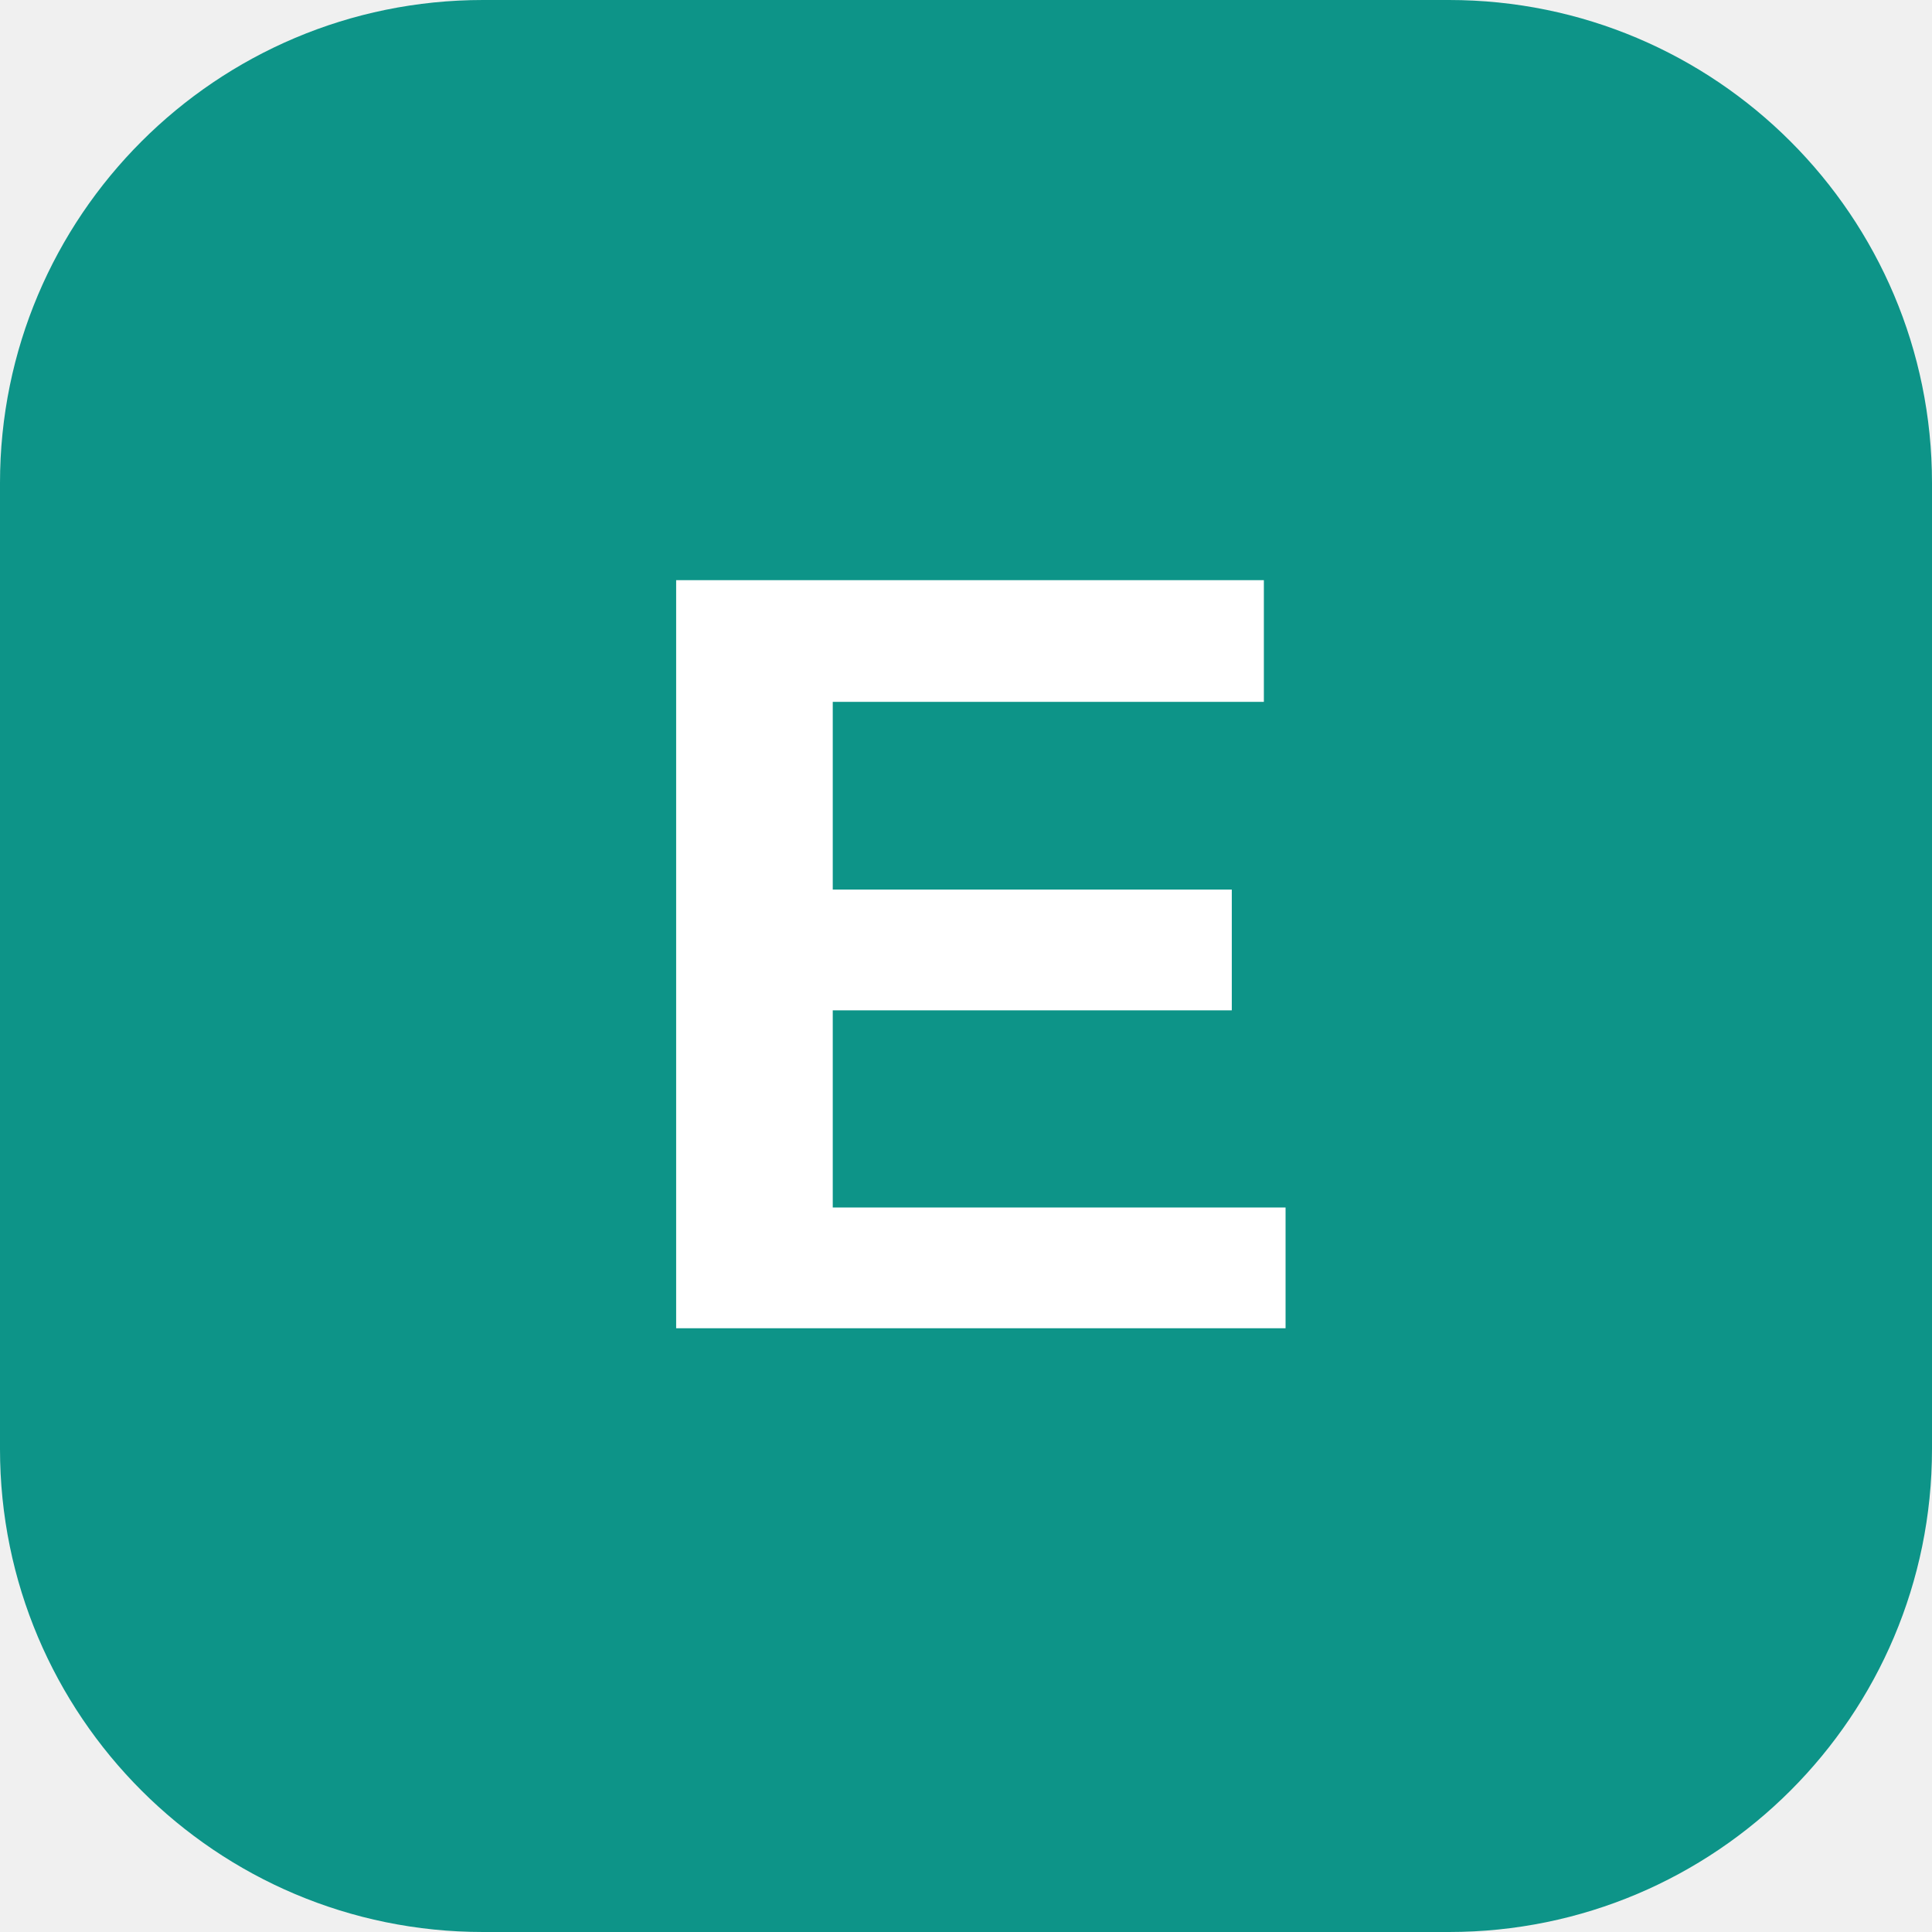
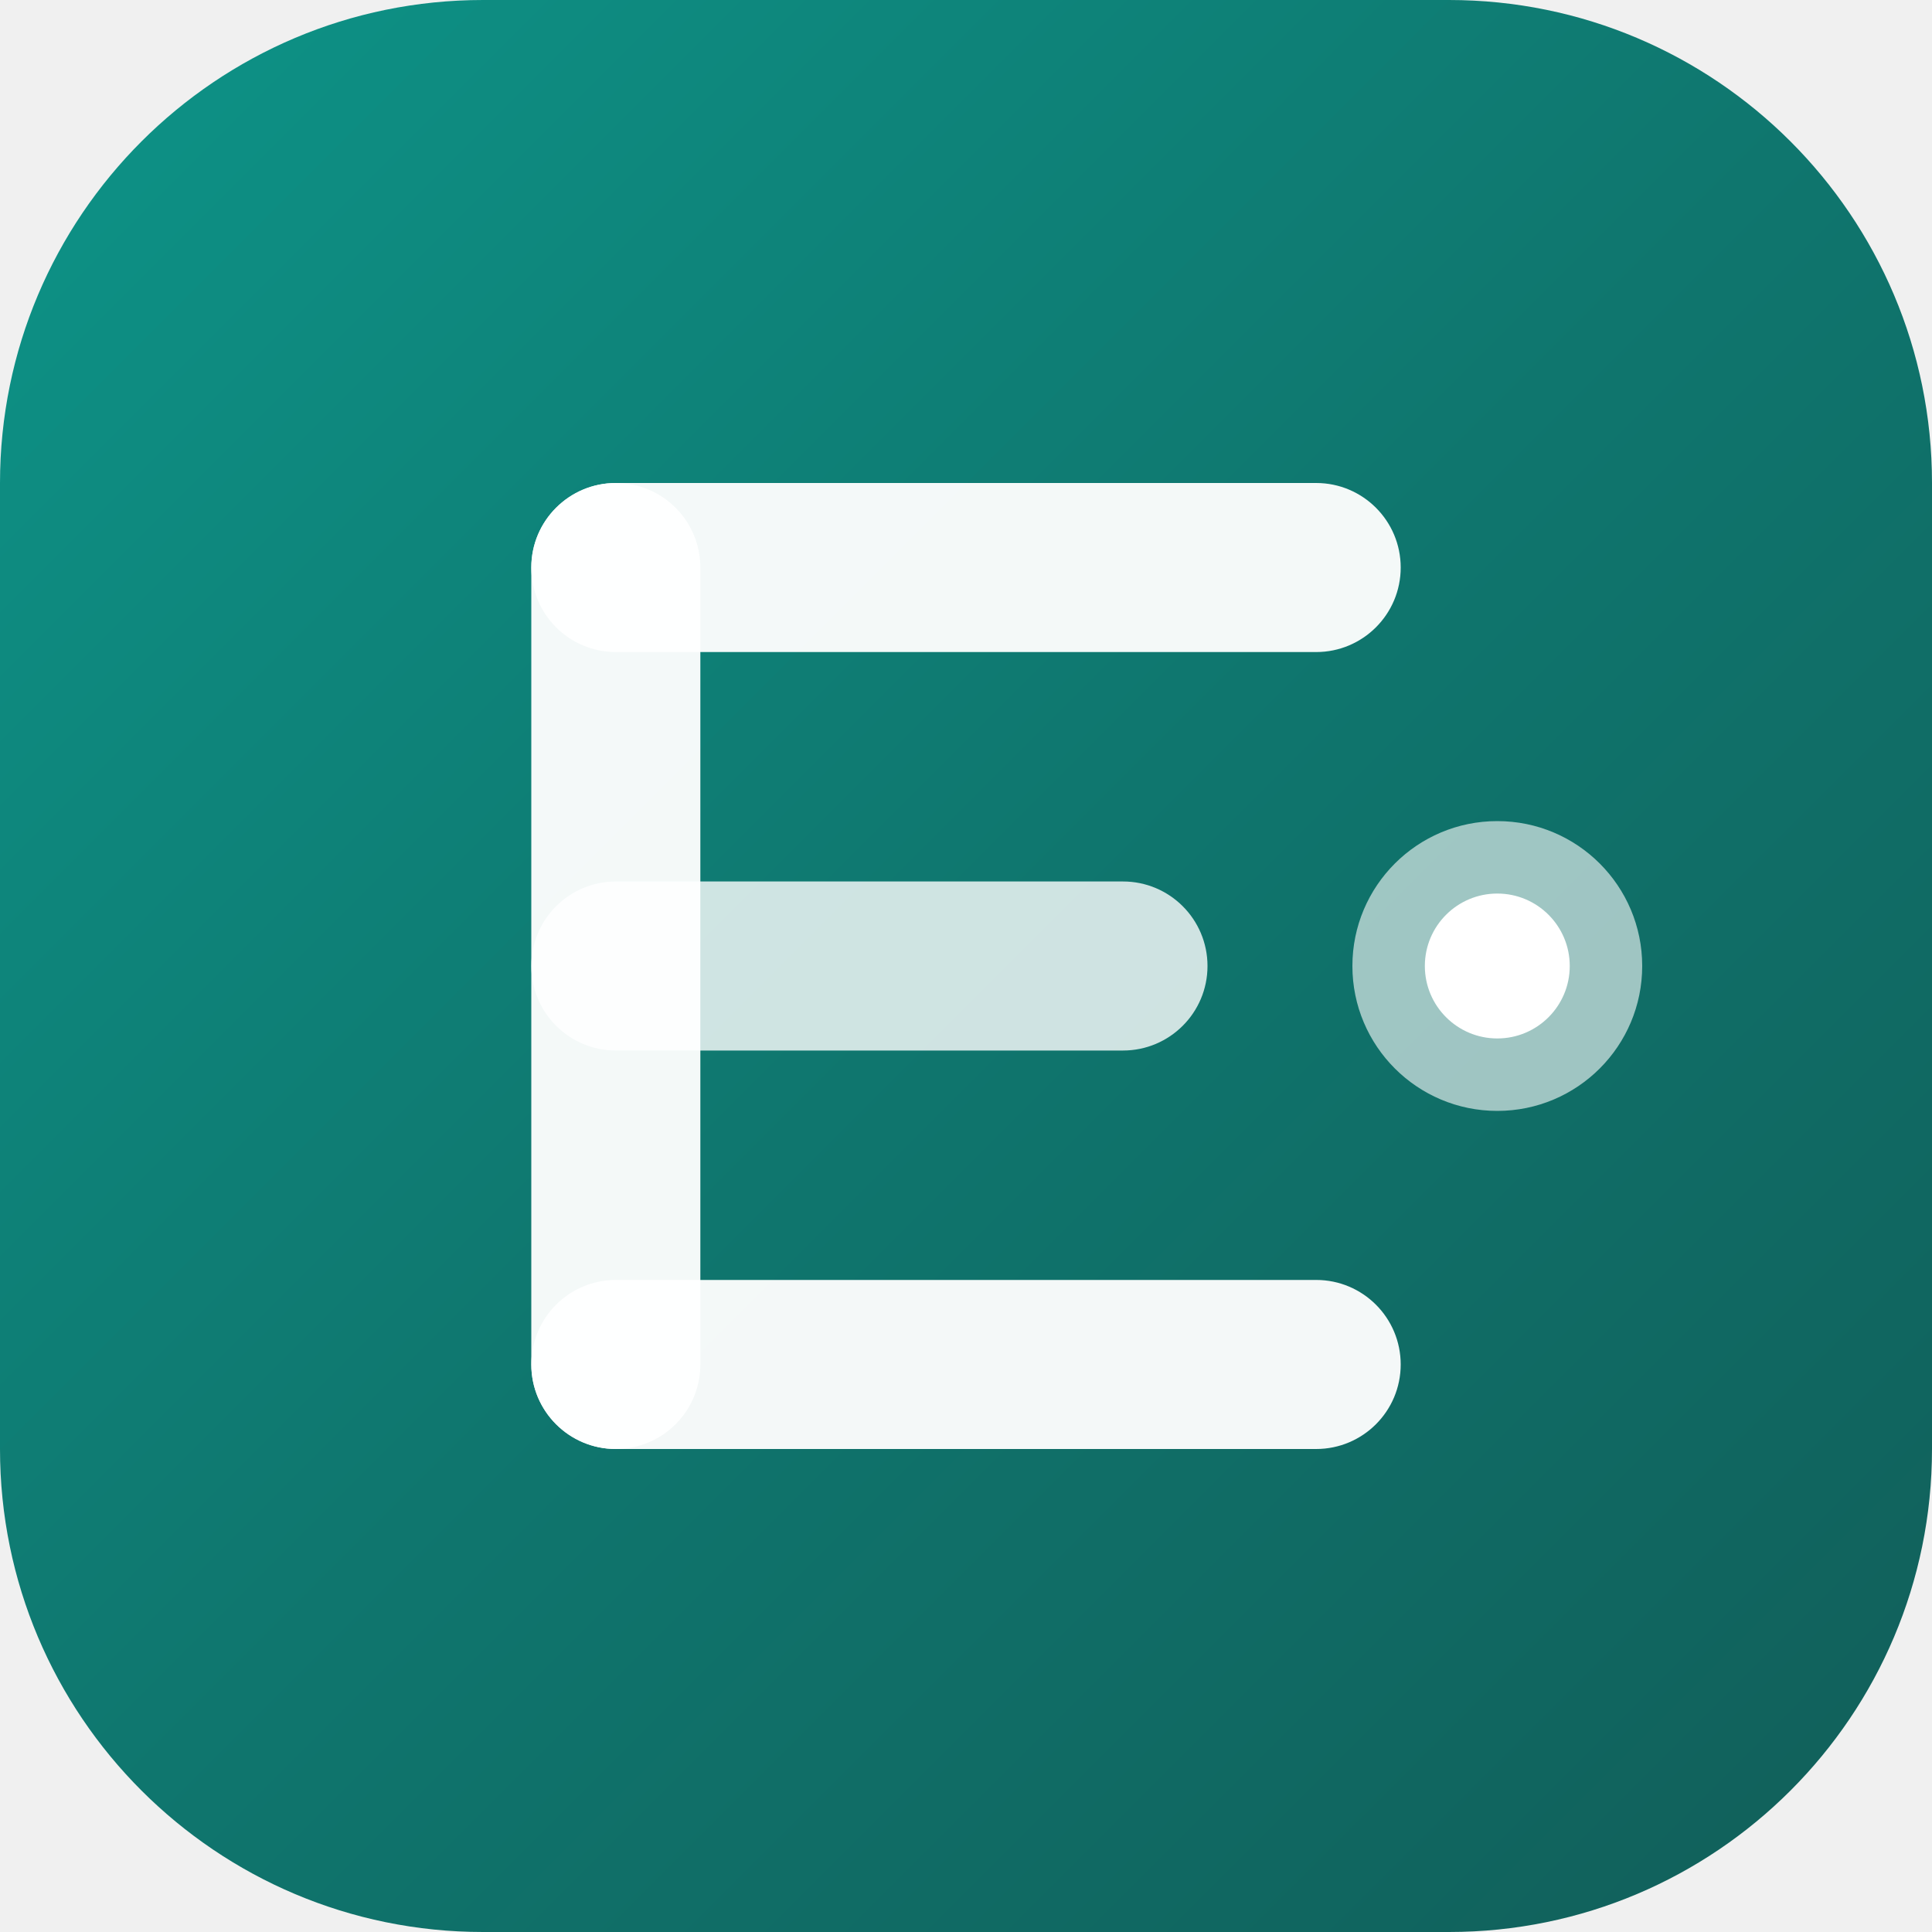
- <svg xmlns="http://www.w3.org/2000/svg" viewBox="0 0 32 32" fill="none">
-   <rect width="32" height="32" rx="8" fill="#0d9488" />
-   <text x="16" y="22" font-family="Arial, sans-serif" font-size="18" font-weight="bold" fill="white" text-anchor="middle">E</text>
+ <svg xmlns="http://www.w3.org/2000/svg" width="32" height="32" viewBox="0 0 40 40" fill="none">
+   <rect width="40" height="40" rx="10" fill="url(#g)" />
+   <rect x="11" y="10" width="18" height="3.5" rx="1.75" fill="#fff" opacity=".95" />
+   <rect x="11" y="18.25" width="14" height="3.5" rx="1.75" fill="#fff" opacity=".8" />
+   <rect x="11" y="26.5" width="18" height="3.5" rx="1.75" fill="#fff" opacity=".95" />
+   <rect x="11" y="10" width="3.5" height="20" rx="1.75" fill="#fff" opacity=".95" />
+   <circle cx="31" cy="20" r="3" fill="#fff" opacity=".6" />
+   <circle cx="31" cy="20" r="1.5" fill="#fff" />
+   <defs>
+     <linearGradient id="g" x1="0" y1="0" x2="40" y2="40" gradientUnits="userSpaceOnUse">
+       <stop stop-color="#0d9488" />
+       <stop offset=".5" stop-color="#0f766e" />
+       <stop offset="1" stop-color="#115e59" />
+     </linearGradient>
+   </defs>
</svg>
